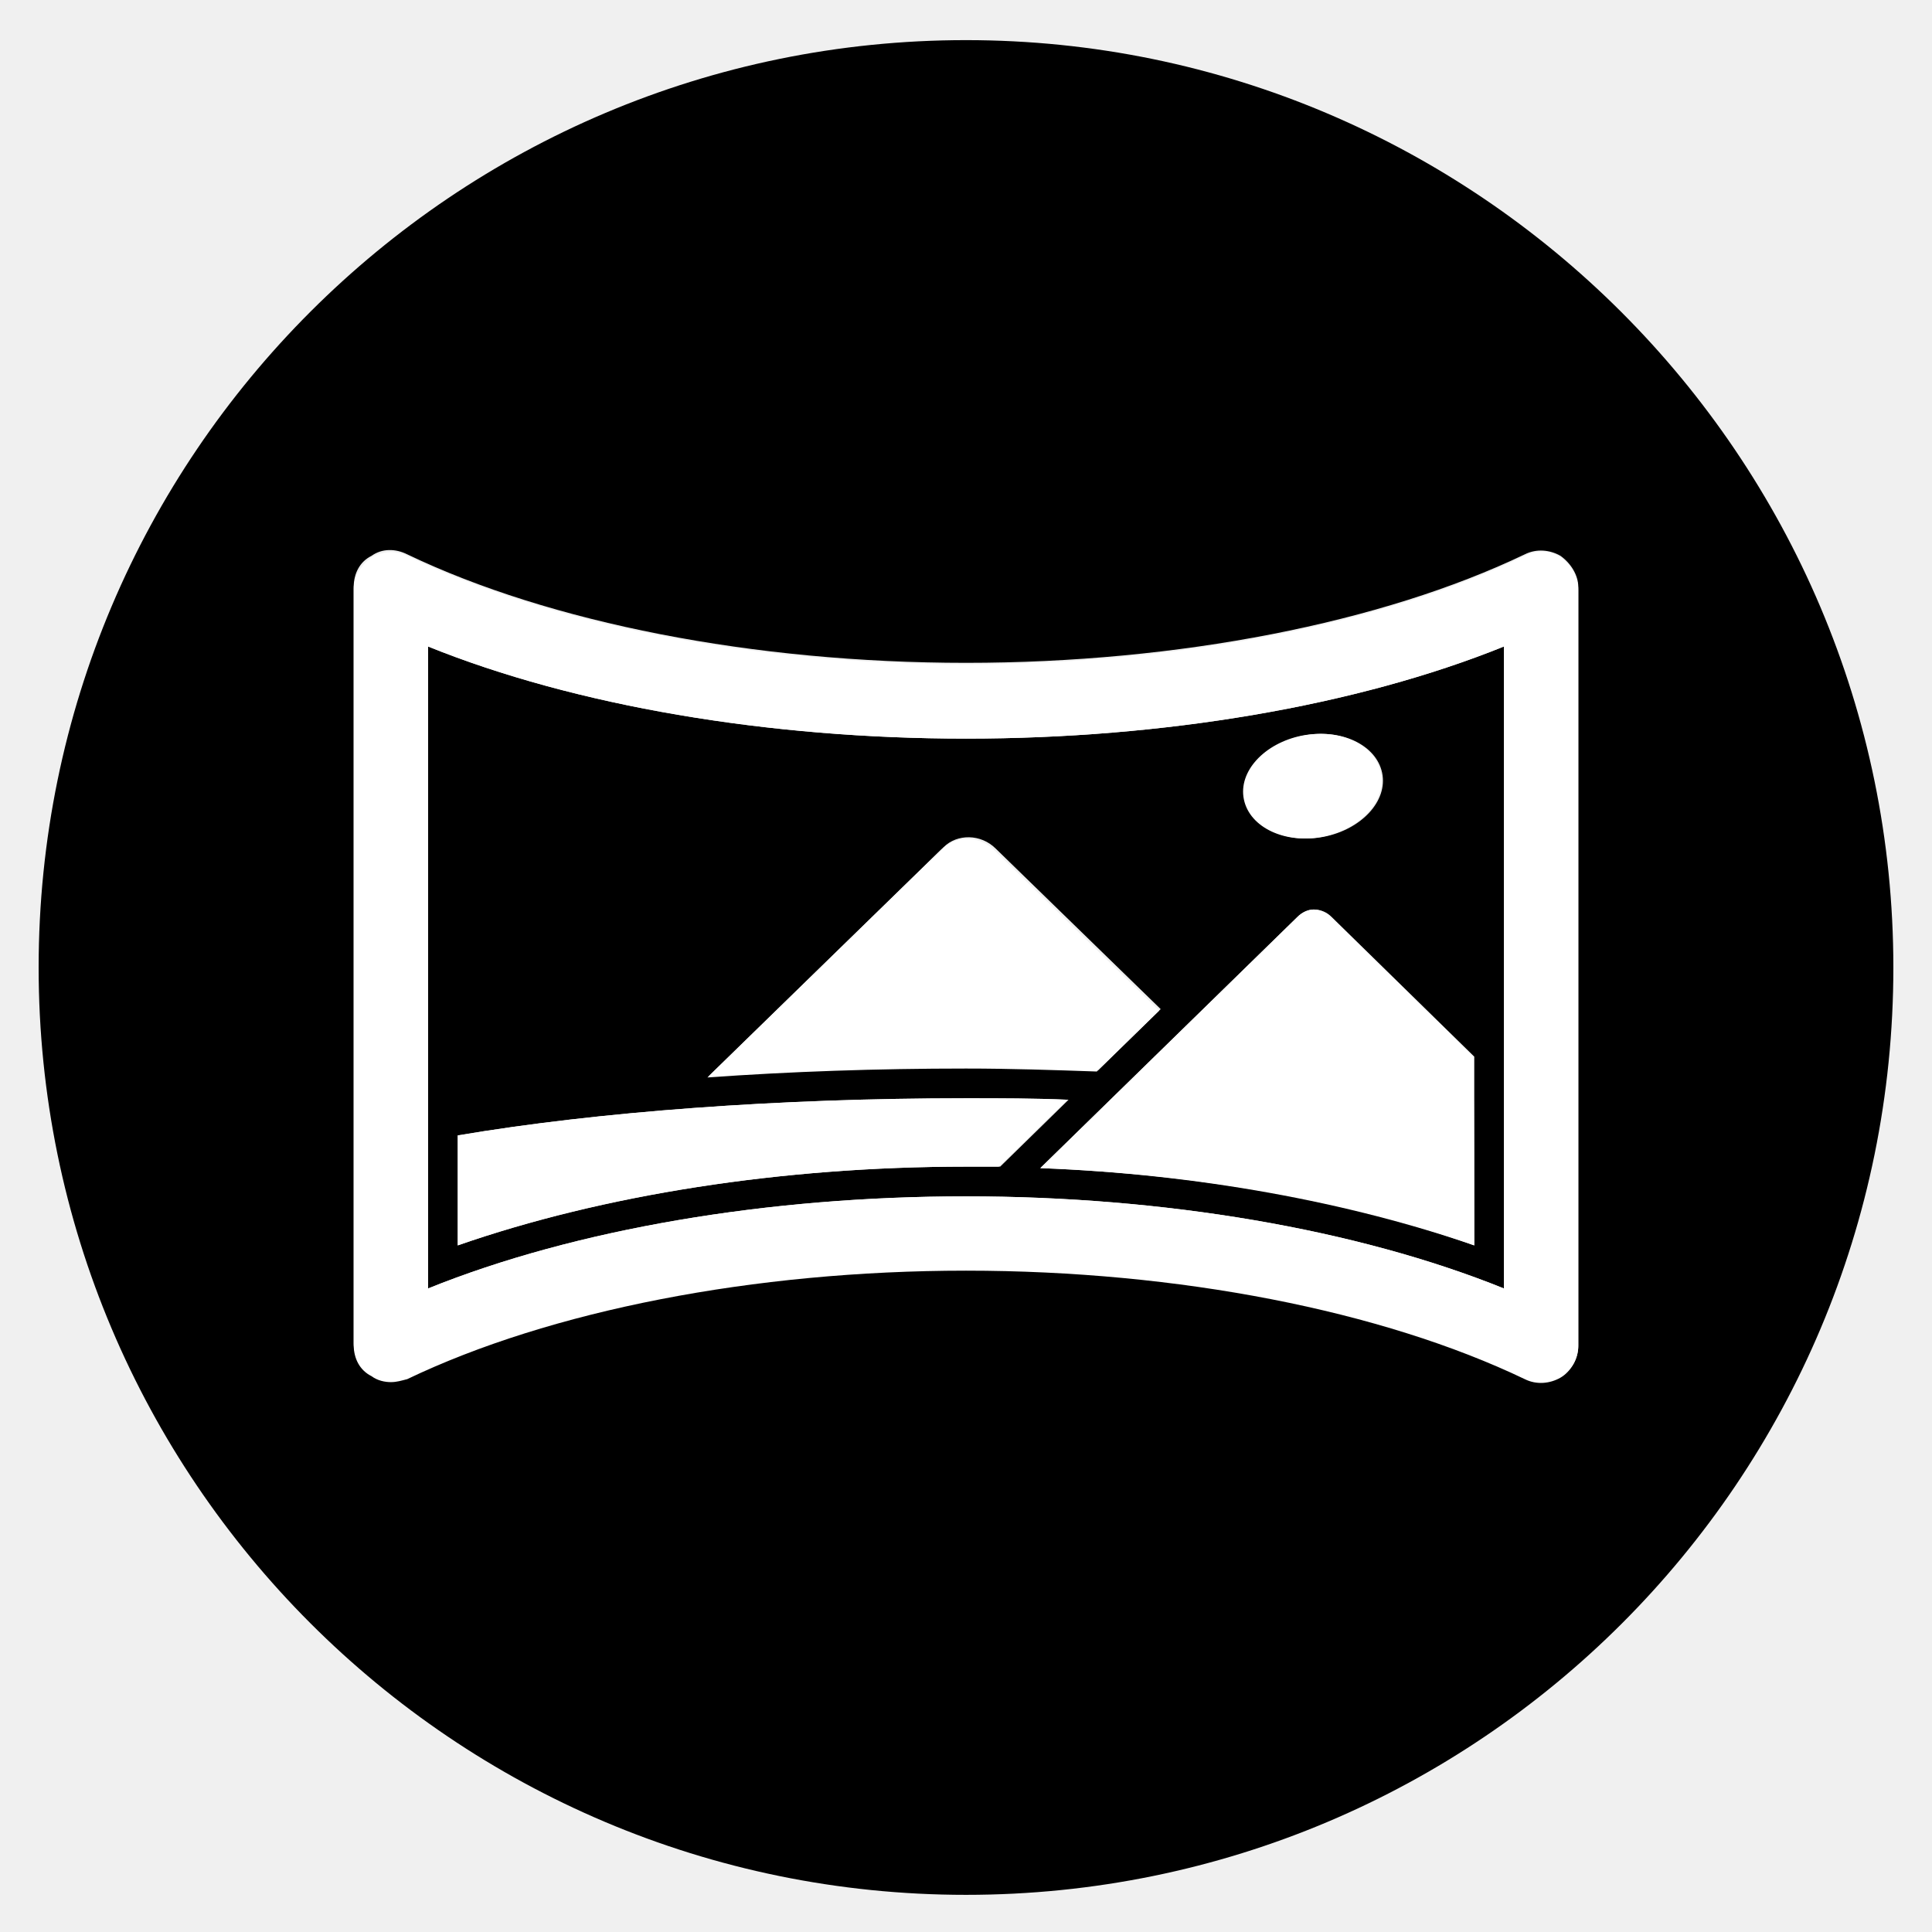
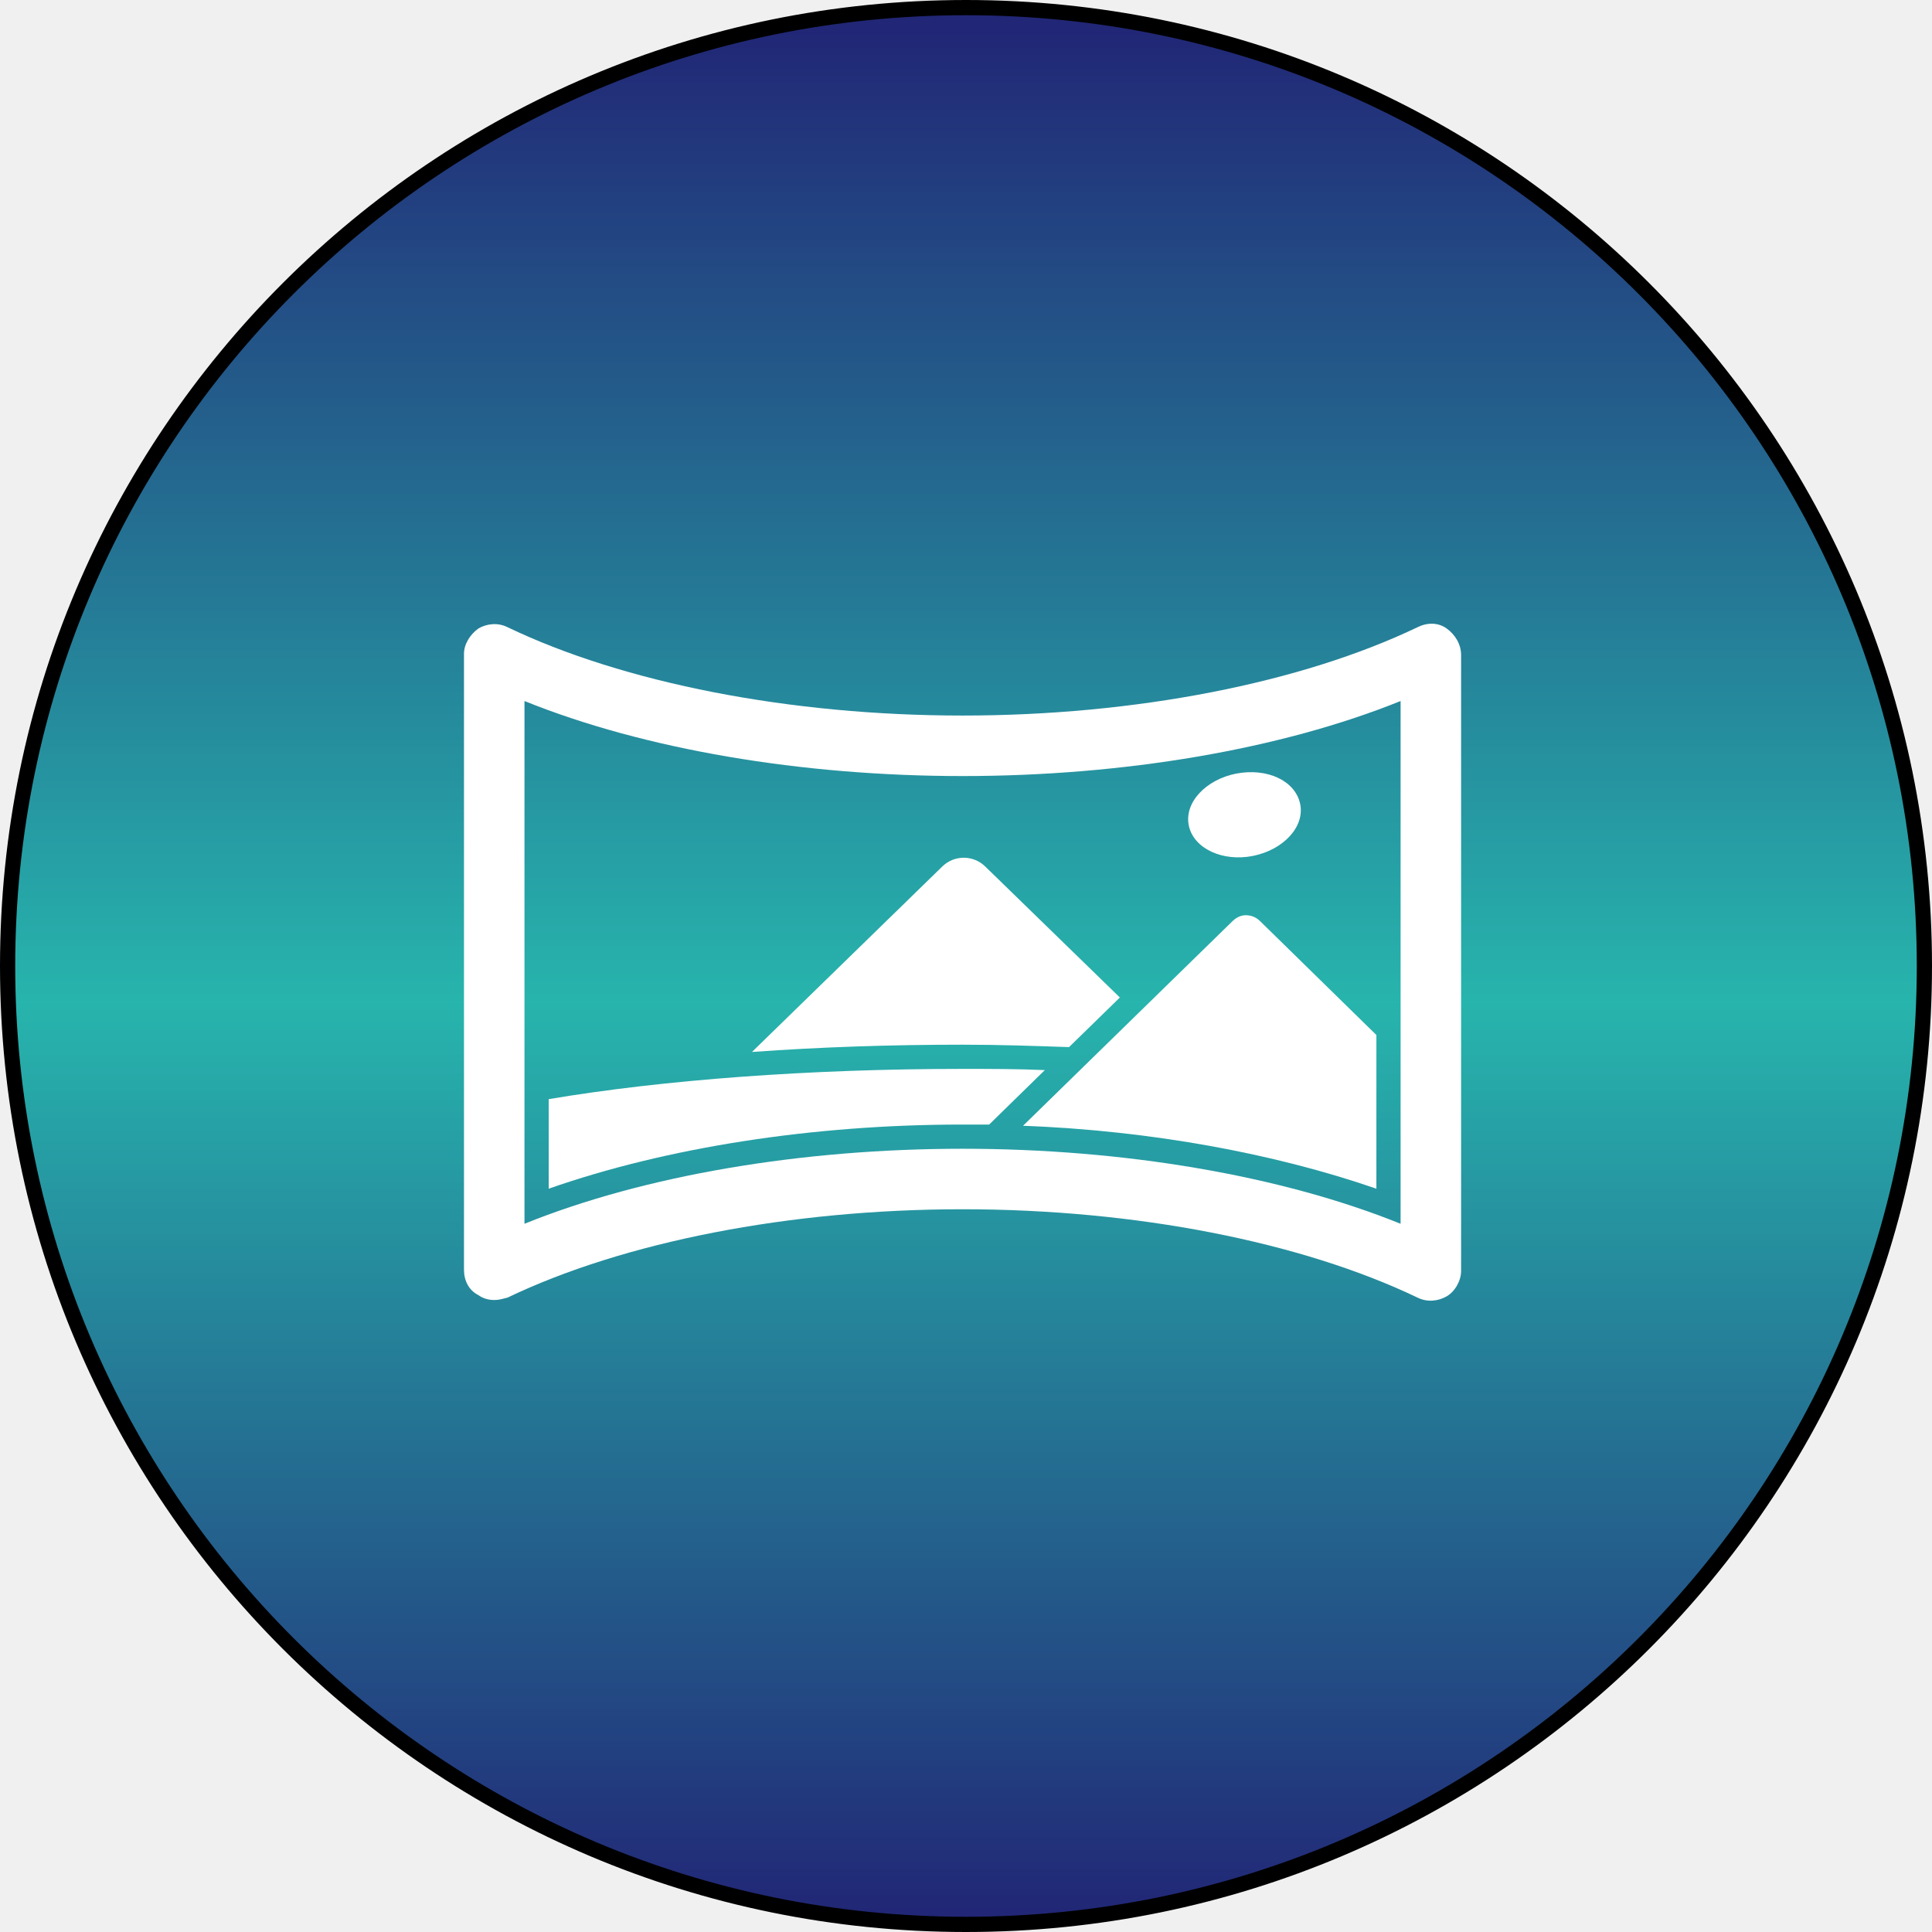
- <svg xmlns="http://www.w3.org/2000/svg" version="1.1" baseProfile="tiny" id="Layer_1" x="0px" y="0px" viewBox="-240 332 130 130" xml:space="preserve">
-   <g id="Layer_1_1_">
-     <g>
-       <path fill="#000000" d="M-175,334.7c-34.4,0-62.4,27.9-62.4,62.4c0,34.4,27.9,62.4,62.4,62.4s62.4-27.9,62.4-62.4    C-112.6,362.7-140.6,334.7-175,334.7z M-133.8,422.5c0,0.9-0.4,1.7-1.2,2.1c-0.7,0.5-1.6,0.5-2.4,0.1c-9.6-4.6-23.3-7.3-37.6-7.3    s-28,2.7-37.6,7.3c-0.3,0.2-0.7,0.2-1.1,0.2c-0.5,0-0.9-0.1-1.3-0.4c-0.7-0.5-1.2-1.3-1.2-2.1v-50.9c0-0.9,0.4-1.7,1.2-2.1    c0.7-0.5,1.6-0.5,2.4-0.1c9.6,4.6,23.3,7.3,37.6,7.3c14.3,0,28-2.7,37.6-7.3c0.8-0.4,1.7-0.3,2.4,0.1c0.7,0.5,1.2,1.3,1.2,2.1    C-133.8,371.7-133.8,422.5-133.8,422.5z" />
-       <path fill="#000000" d="M-211.2,375.5v43.2c9.9-4,22.9-6.2,36.2-6.2s26.3,2.2,36.2,6.2v-43.2c-9.9,4-22.9,6.2-36.2,6.2    C-188.3,381.7-201.3,379.5-211.2,375.5z M-175,410.5c-12.4,0-24.4,1.9-34.2,5.3v-7.4c9.4-1.6,21.6-2.5,34.2-2.5    c2.3,0,4.6,0,6.9,0.1l-4.6,4.5C-173.5,410.5-174.3,410.5-175,410.5z M-140.8,415.8c-8.4-3-18.6-4.8-29.2-5.2l17.3-16.9    c0.3-0.3,0.7-0.5,1.1-0.5s0.8,0.2,1.1,0.5l9.6,9.4C-140.8,403.1-140.8,415.8-140.8,415.8z M-152.3,381.5c2.5-0.5,4.9,0.6,5.3,2.5    c0.4,1.9-1.4,3.8-3.9,4.3c-2.5,0.5-4.9-0.6-5.3-2.5C-156.6,383.9-154.8,382-152.3,381.5z M-173,389.1l11.1,10.8l-4.2,4.1    c-2.9-0.1-5.9-0.2-8.8-0.2c-6,0-11.8,0.2-17.4,0.6l15.8-15.4C-175.6,388.1-174,388.1-173,389.1z" />
-     </g>
+ <svg xmlns="http://www.w3.org/2000/svg" width="254" height="254" viewBox="0 0 254 254" fill="none">
+   <g clip-path="url(#clip0_110_296)">
+     <path d="M127 1C196.588 1 253 57.412 253 127C253 196.588 196.588 253 127 253C57.412 253 1 196.588 1 127C1 57.412 57.412 1 127 1Z" fill="url(#paint0_linear_110_296)" stroke="black" stroke-width="2" />
+     <path d="M98.864 138.3C107.773 137.663 117.001 137.345 126.546 137.345C131.319 137.345 135.932 137.504 140.546 137.663L147.228 131.141L129.569 113.959C127.978 112.368 125.432 112.368 123.841 113.959L98.864 138.3Z" fill="white" />
+     <path d="M126.545 140.527C106.5 140.527 87.25 141.959 72.137 144.504V156.277C87.568 150.868 106.818 147.845 126.545 147.845C127.659 147.845 128.932 147.845 130.045 147.845L137.364 140.686C133.864 140.527 130.205 140.527 126.545 140.527Z" fill="white" />
+     <path d="M163.773 120.323C163.136 120.323 162.5 120.641 162.023 121.118L134.5 148.004C151.364 148.641 167.591 151.663 180.954 156.277V136.072L165.682 121.118C165.204 120.641 164.568 120.323 163.773 120.323Z" fill="white" />
+     <path d="M190.181 82.618C189.067 81.823 187.636 81.823 186.363 82.459C171.09 89.777 149.295 94.073 126.545 94.073C103.795 94.073 82 89.777 66.727 82.459C65.454 81.823 64.023 81.982 62.909 82.618C61.795 83.414 61 84.686 61 85.959V166.936C61 168.368 61.636 169.64 62.909 170.277C63.545 170.754 64.341 170.913 64.977 170.913C65.614 170.913 66.091 170.754 66.727 170.595C82 163.277 103.795 158.981 126.545 158.981C149.295 158.981 171.09 163.277 186.363 170.595C187.636 171.231 189.067 171.072 190.181 170.436C191.295 169.799 192.09 168.368 192.09 167.095V86.118C192.09 84.686 191.295 83.414 190.181 82.618ZM184.136 160.89C168.386 154.527 147.704 151.027 126.545 151.027C105.386 151.027 84.704 154.527 68.954 160.89V92.163C84.704 98.527 105.386 102.027 126.545 102.027C147.704 102.027 168.386 98.527 184.136 92.163V160.89Z" fill="white" />
+     <path d="M164.726 112.527C168.704 111.732 171.567 108.709 170.931 105.686C170.295 102.663 166.636 100.913 162.499 101.709C158.522 102.504 155.658 105.527 156.295 108.55C156.931 111.572 160.749 113.322 164.726 112.527Z" fill="white" />
  </g>
-   <g id="Layer_2">
-     <g>
-       <path fill="#FFFFFF" d="M-192.4,404.5c5.6-0.4,11.4-0.6,17.4-0.6c3,0,5.9,0.1,8.8,0.2l4.2-4.1l-11.1-10.8c-1-1-2.6-1-3.6,0    L-192.4,404.5z" />
-       <path fill="#FFFFFF" d="M-175,405.9c-12.6,0-24.7,0.9-34.2,2.5v7.4c9.7-3.4,21.8-5.3,34.2-5.3c0.7,0,1.5,0,2.2,0l4.6-4.5    C-170.4,405.9-172.7,405.9-175,405.9z" />
-       <path fill="#FFFFFF" d="M-151.6,393.2c-0.4,0-0.8,0.2-1.1,0.5l-17.3,16.9c10.6,0.4,20.8,2.3,29.2,5.2v-12.7l-9.6-9.4    C-150.7,393.4-151.1,393.2-151.6,393.2z" />
-       <path fill="#FFFFFF" d="M-135,369.5c-0.7-0.5-1.6-0.5-2.4-0.1c-9.6,4.6-23.3,7.3-37.6,7.3s-28-2.7-37.6-7.3    c-0.8-0.4-1.7-0.3-2.4,0.1c-0.7,0.5-1.2,1.3-1.2,2.1v50.9c0,0.9,0.4,1.7,1.2,2.1c0.4,0.3,0.9,0.4,1.3,0.4c0.4,0,0.7-0.1,1.1-0.2    c9.6-4.6,23.3-7.3,37.6-7.3c14.3,0,28,2.7,37.6,7.3c0.8,0.4,1.7,0.3,2.4-0.1s1.2-1.3,1.2-2.1v-50.9    C-133.8,370.8-134.3,370-135,369.5z M-138.8,418.7c-9.9-4-22.9-6.2-36.2-6.2s-26.3,2.2-36.2,6.2v-43.2c9.9,4,22.9,6.2,36.2,6.2    c13.3,0,26.3-2.2,36.2-6.2V418.7z" />
-       <path fill="#FFFFFF" d="M-151,388.3c2.5-0.5,4.3-2.4,3.9-4.3c-0.4-1.9-2.7-3-5.3-2.5c-2.5,0.5-4.3,2.4-3.9,4.3    C-155.9,387.7-153.5,388.8-151,388.3z" />
-     </g>
-   </g>
+   <defs>
+     <linearGradient id="paint0_linear_110_296" x1="-71.232" y1="2" x2="-71.232" y2="252" gradientUnits="userSpaceOnUse">
+       <stop offset="0.005" stop-color="#1A1F71" stop-opacity="0.97" />
+       <stop offset="0.519" stop-color="#20B2AA" stop-opacity="0.97" />
+       <stop offset="1" stop-color="#1A1F71" stop-opacity="0.97" />
+     </linearGradient>
+     <clipPath id="clip0_110_296">
+       <rect width="254" height="254" fill="white" />
+     </clipPath>
+   </defs>
</svg>
